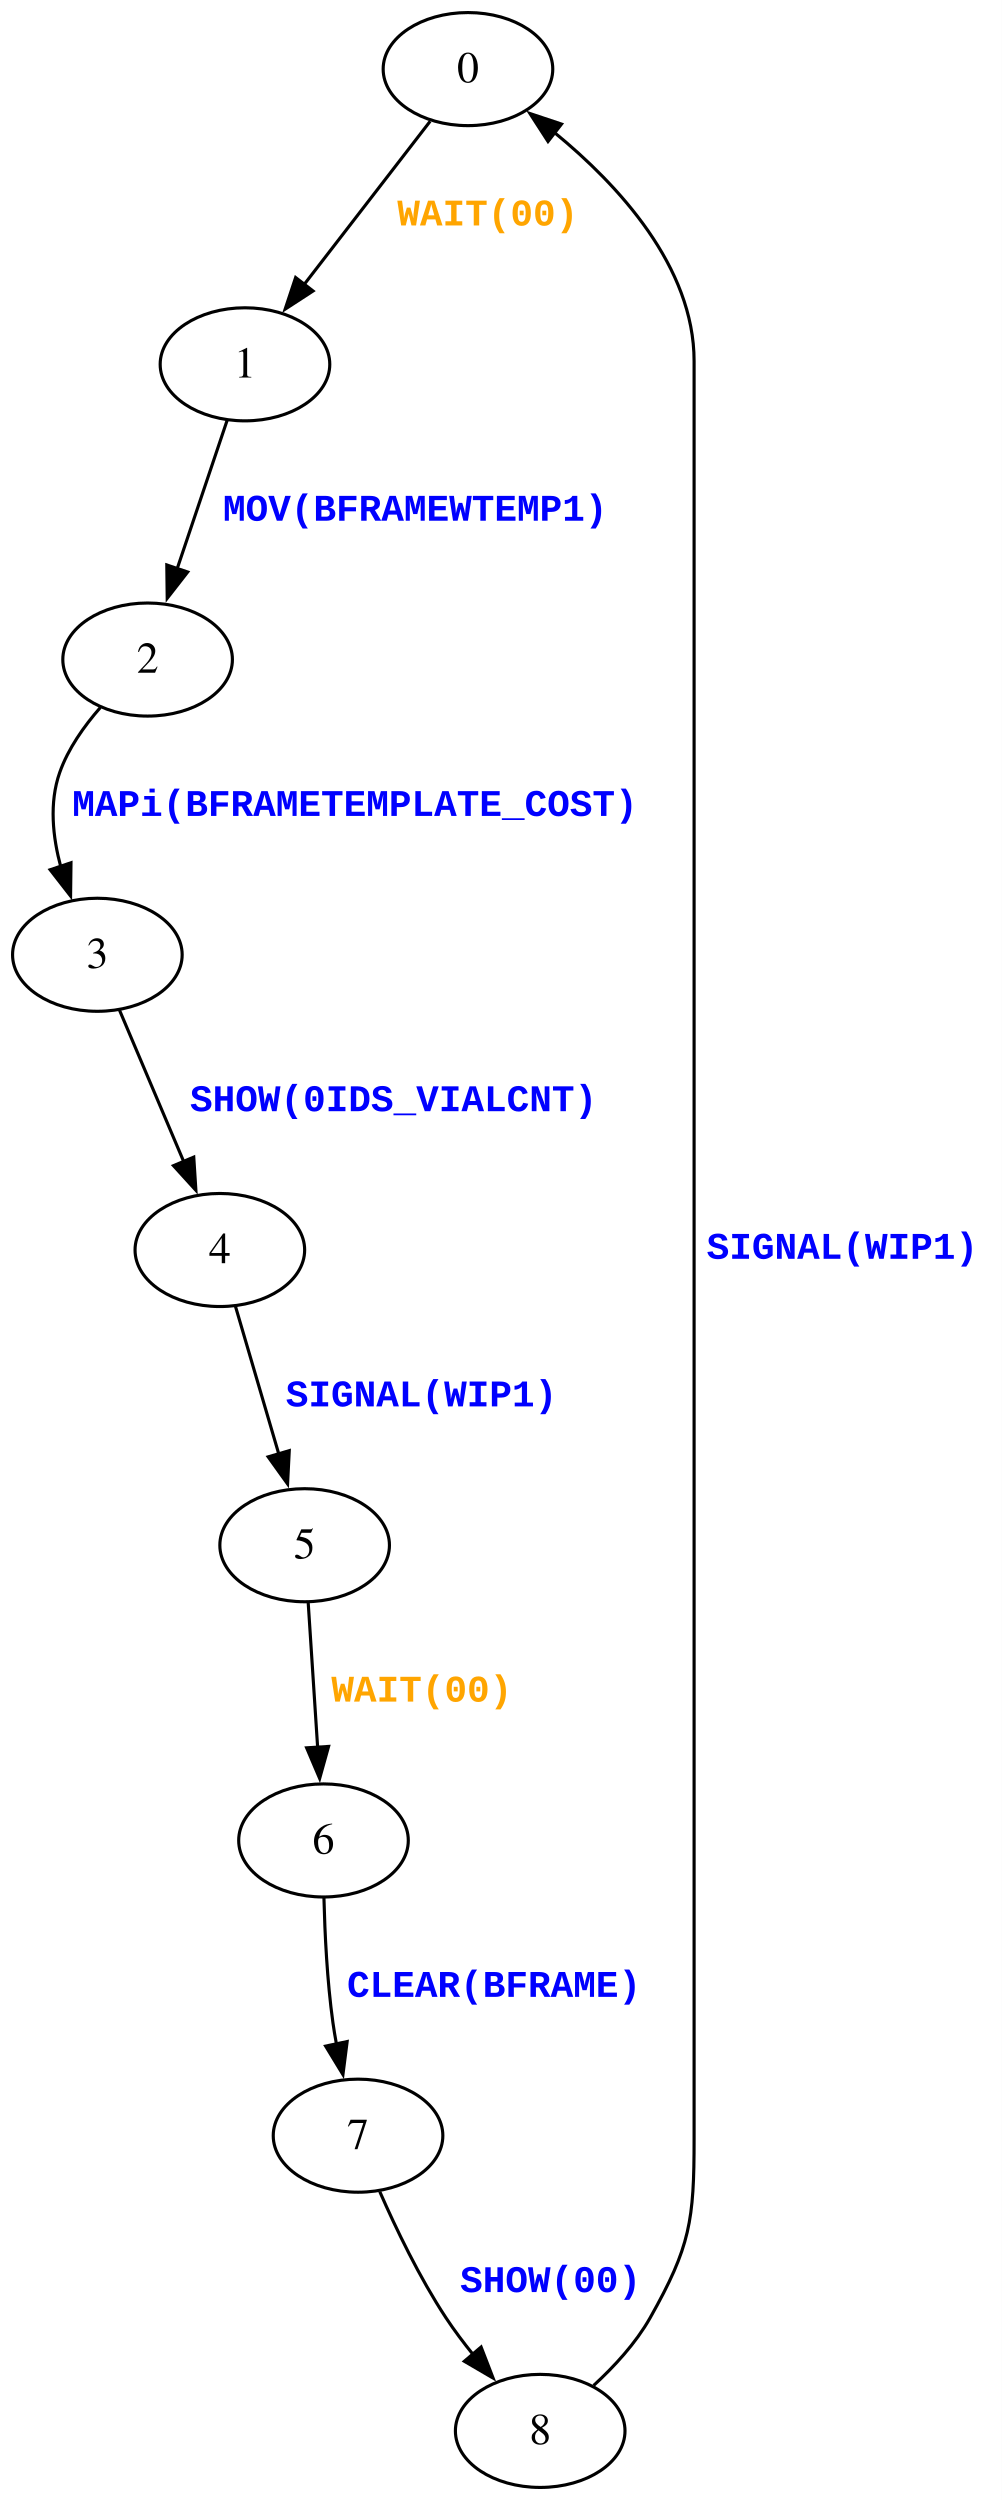
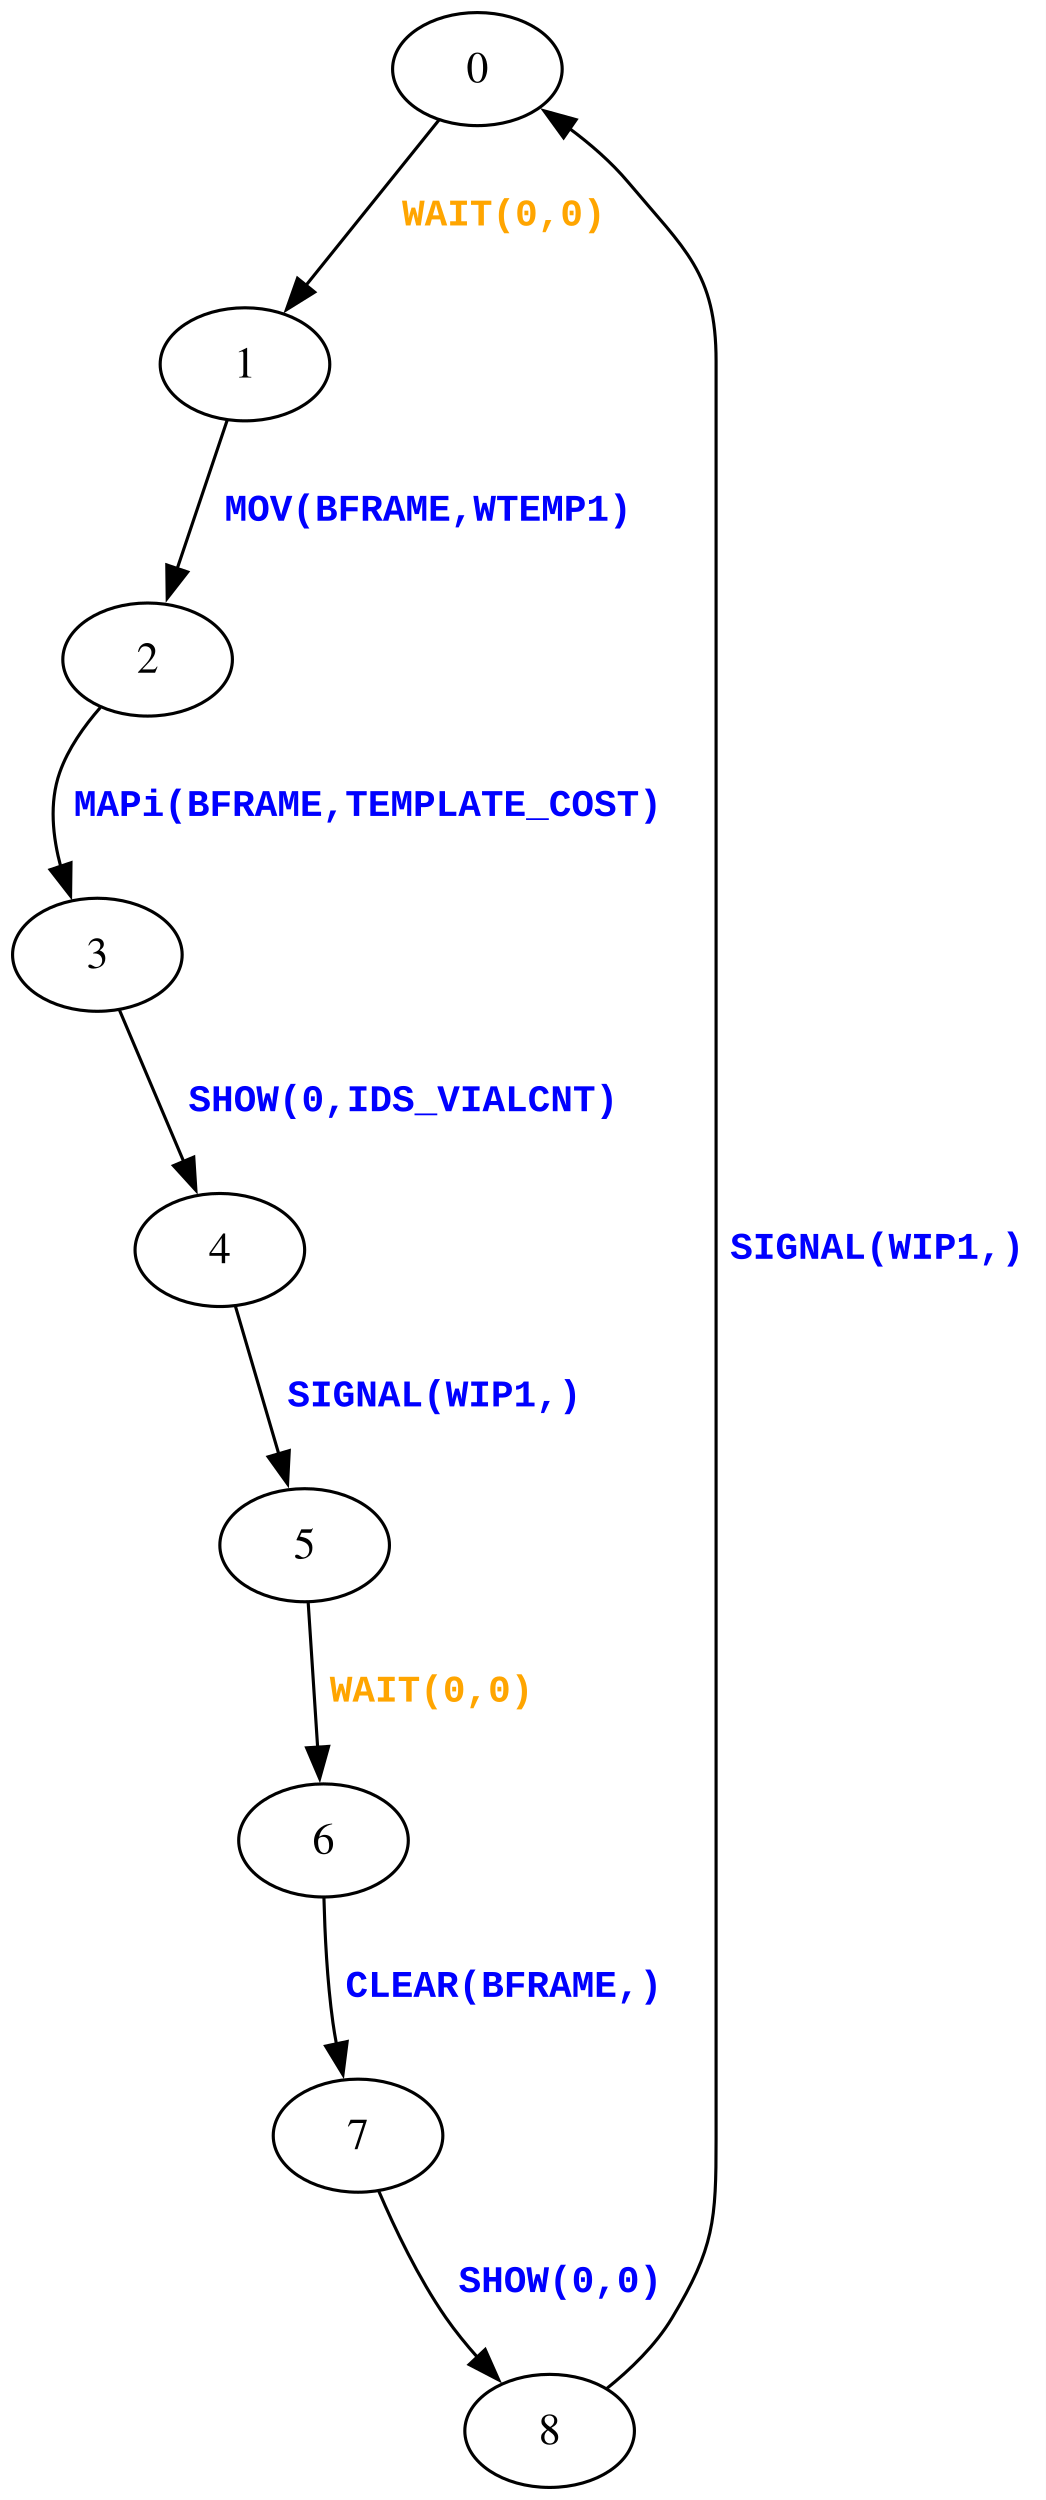
- <svg xmlns="http://www.w3.org/2000/svg" width="319pt" height="796pt" viewBox="0.00 0.00 319.00 796.00">
+ <svg xmlns="http://www.w3.org/2000/svg" width="333pt" height="796pt" viewBox="0.00 0.00 333.00 796.00">
  <g id="graph0" class="graph" transform="scale(1 1) rotate(0) translate(4 792)">
-     <polygon fill="white" stroke="none" points="-4,4 -4,-792 315,-792 315,4 -4,4" />
+     <polygon fill="white" stroke="none" points="-4,4 -4,-792 329,-792 329,4 -4,4" />
    <g id="node1" class="node">
-       <ellipse fill="none" stroke="black" cx="145" cy="-770" rx="27" ry="18" />
-       <text text-anchor="middle" x="145" y="-765.8" font-family="Times,serif" font-size="14.00">0</text>
+       <ellipse fill="none" stroke="black" cx="148" cy="-770" rx="27" ry="18" />
+       <text text-anchor="middle" x="148" y="-765.8" font-family="Times,serif" font-size="14.00">0</text>
    </g>
    <g id="node2" class="node">
      <ellipse fill="none" stroke="black" cx="74" cy="-676" rx="27" ry="18" />
      <text text-anchor="middle" x="74" y="-671.8" font-family="Times,serif" font-size="14.00">1</text>
    </g>
    <g id="edge1" class="edge">
-       <path fill="none" stroke="black" d="M132.96,-753.39C121.98,-739.17 105.58,-717.92 92.86,-701.44" />
-       <polygon fill="black" stroke="black" points="95.67,-699.35 86.79,-693.57 90.13,-703.63 95.67,-699.35" />
-       <text text-anchor="start" x="122.5" y="-720.2" font-family="Courier New" font-weight="bold" font-size="12.00" fill="orange">WAIT(00)</text>
+       <path fill="none" stroke="black" d="M135.78,-753.81C124.21,-739.43 106.66,-717.61 93.22,-700.89" />
+       <polygon fill="black" stroke="black" points="96.18,-698.99 87.19,-693.39 90.73,-703.38 96.18,-698.99" />
+       <text text-anchor="start" x="124" y="-720.2" font-family="Courier New" font-weight="bold" font-size="12.00" fill="orange">WAIT(0,0)</text>
    </g>
    <g id="node3" class="node">
      <ellipse fill="none" stroke="black" cx="43" cy="-582" rx="27" ry="18" />
      <text text-anchor="middle" x="43" y="-577.8" font-family="Times,serif" font-size="14.00">2</text>
    </g>
    <g id="edge2" class="edge">
      <path fill="none" stroke="black" d="M68.31,-658.13C63.84,-644.85 57.52,-626.08 52.31,-610.62" />
      <polygon fill="black" stroke="black" points="55.75,-609.87 49.24,-601.51 49.11,-612.11 55.75,-609.87" />
-       <text text-anchor="start" x="67" y="-626.2" font-family="Courier New" font-weight="bold" font-size="12.00" fill="blue">MOV(BFRAMEWTEMP1)</text>
+       <text text-anchor="start" x="67.5" y="-626.2" font-family="Courier New" font-weight="bold" font-size="12.00" fill="blue">MOV(BFRAME,WTEMP1)</text>
    </g>
    <g id="node4" class="node">
      <ellipse fill="none" stroke="black" cx="27" cy="-488" rx="27" ry="18" />
      <text text-anchor="middle" x="27" y="-483.8" font-family="Times,serif" font-size="14.00">3</text>
    </g>
    <g id="edge3" class="edge">
      <path fill="none" stroke="black" d="M27.94,-566.71C22.8,-560.84 17.68,-553.64 15,-546 11.63,-536.4 12.77,-525.54 15.38,-515.89" />
      <polygon fill="black" stroke="black" points="18.6,-517.3 18.47,-506.71 11.97,-515.07 18.6,-517.3" />
-       <text text-anchor="start" x="19" y="-532.2" font-family="Courier New" font-weight="bold" font-size="12.00" fill="blue">MAPi(BFRAMETEMPLATE_COST)</text>
+       <text text-anchor="start" x="19.5" y="-532.2" font-family="Courier New" font-weight="bold" font-size="12.00" fill="blue">MAPi(BFRAME,TEMPLATE_COST)</text>
    </g>
    <g id="node5" class="node">
      <ellipse fill="none" stroke="black" cx="66" cy="-394" rx="27" ry="18" />
      <text text-anchor="middle" x="66" y="-389.8" font-family="Times,serif" font-size="14.00">4</text>
    </g>
    <g id="edge4" class="edge">
      <path fill="none" stroke="black" d="M33.97,-470.55C39.7,-457.03 47.94,-437.6 54.63,-421.83" />
      <polygon fill="black" stroke="black" points="57.69,-423.58 58.37,-413.01 51.24,-420.85 57.69,-423.58" />
-       <text text-anchor="start" x="56.5" y="-438.2" font-family="Courier New" font-weight="bold" font-size="12.00" fill="blue">SHOW(0IDS_VIALCNT)</text>
+       <text text-anchor="start" x="56" y="-438.2" font-family="Courier New" font-weight="bold" font-size="12.00" fill="blue">SHOW(0,IDS_VIALCNT)</text>
    </g>
    <g id="node6" class="node">
      <ellipse fill="none" stroke="black" cx="93" cy="-300" rx="27" ry="18" />
      <text text-anchor="middle" x="93" y="-295.8" font-family="Times,serif" font-size="14.00">5</text>
    </g>
    <g id="edge5" class="edge">
      <path fill="none" stroke="black" d="M70.95,-376.13C74.81,-362.98 80.25,-344.44 84.76,-329.07" />
      <polygon fill="black" stroke="black" points="88.1,-330.11 87.56,-319.53 81.39,-328.14 88.1,-330.11" />
-       <text text-anchor="start" x="87" y="-344.2" font-family="Courier New" font-weight="bold" font-size="12.00" fill="blue">SIGNAL(WIP1)</text>
+       <text text-anchor="start" x="87.5" y="-344.2" font-family="Courier New" font-weight="bold" font-size="12.00" fill="blue">SIGNAL(WIP1,)</text>
    </g>
    <g id="node7" class="node">
      <ellipse fill="none" stroke="black" cx="99" cy="-206" rx="27" ry="18" />
      <text text-anchor="middle" x="99" y="-201.8" font-family="Times,serif" font-size="14.00">6</text>
    </g>
    <g id="edge6" class="edge">
      <path fill="none" stroke="black" d="M94.13,-281.7C94.97,-268.72 96.15,-250.66 97.14,-235.56" />
      <polygon fill="black" stroke="black" points="100.62,-235.94 97.78,-225.74 93.63,-235.49 100.62,-235.94" />
-       <text text-anchor="start" x="101.5" y="-250.2" font-family="Courier New" font-weight="bold" font-size="12.00" fill="orange">WAIT(00)</text>
+       <text text-anchor="start" x="101" y="-250.2" font-family="Courier New" font-weight="bold" font-size="12.00" fill="orange">WAIT(0,0)</text>
    </g>
    <g id="node8" class="node">
      <ellipse fill="none" stroke="black" cx="110" cy="-112" rx="27" ry="18" />
      <text text-anchor="middle" x="110" y="-107.8" font-family="Times,serif" font-size="14.00">7</text>
    </g>
    <g id="edge7" class="edge">
      <path fill="none" stroke="black" d="M99.14,-187.72C99.42,-176.38 100.15,-161.25 102,-148 102.31,-145.78 102.69,-143.49 103.12,-141.19" />
      <polygon fill="black" stroke="black" points="106.53,-141.97 105.19,-131.46 99.68,-140.52 106.53,-141.97" />
-       <text text-anchor="start" x="106.5" y="-156.2" font-family="Courier New" font-weight="bold" font-size="12.00" fill="blue">CLEAR(BFRAME)</text>
+       <text text-anchor="start" x="106" y="-156.2" font-family="Courier New" font-weight="bold" font-size="12.00" fill="blue">CLEAR(BFRAME,)</text>
    </g>
    <g id="node9" class="node">
-       <ellipse fill="none" stroke="black" cx="168" cy="-18" rx="27" ry="18" />
-       <text text-anchor="middle" x="168" y="-13.8" font-family="Times,serif" font-size="14.00">8</text>
+       <ellipse fill="none" stroke="black" cx="171" cy="-18" rx="27" ry="18" />
+       <text text-anchor="middle" x="171" y="-13.8" font-family="Times,serif" font-size="14.00">8</text>
    </g>
    <g id="edge8" class="edge">
-       <path fill="none" stroke="black" d="M116.92,-94.18C122.04,-82.5 129.57,-66.8 138,-54 140.63,-50.02 143.66,-45.99 146.76,-42.15" />
-       <polygon fill="black" stroke="black" points="149.18,-44.71 153,-34.82 143.85,-40.17 149.18,-44.71" />
-       <text text-anchor="start" x="142.5" y="-62.2" font-family="Courier New" font-weight="bold" font-size="12.00" fill="blue">SHOW(00)</text>
+       <path fill="none" stroke="black" d="M116.62,-94.31C121.65,-82.54 129.2,-66.68 138,-54 140.97,-49.72 144.46,-45.44 148.03,-41.42" />
+       <polygon fill="black" stroke="black" points="150.48,-43.92 154.78,-34.24 145.38,-39.13 150.48,-43.92" />
+       <text text-anchor="start" x="142" y="-62.2" font-family="Courier New" font-weight="bold" font-size="12.00" fill="blue">SHOW(0,0)</text>
    </g>
    <g id="edge9" class="edge">
-       <path fill="none" stroke="black" d="M185,-32.46C191.5,-38.42 198.44,-45.91 203,-54 215.81,-76.73 217,-84.91 217,-111 217,-677 217,-677 217,-677 217,-707.08 192.84,-733.18 172.51,-749.82" />
-       <polygon fill="black" stroke="black" points="170.49,-746.96 164.74,-755.85 174.78,-752.49 170.49,-746.96" />
-       <text text-anchor="start" x="221" y="-391.2" font-family="Courier New" font-weight="bold" font-size="12.00" fill="blue">SIGNAL(WIP1)</text>
+       <path fill="none" stroke="black" d="M189.16,-31.47C196.64,-37.47 204.76,-45.26 210,-54 223.41,-76.37 224,-84.91 224,-111 224,-677 224,-677 224,-677 224,-705.22 214.15,-712.39 196,-734 190.62,-740.41 183.83,-746.27 177.06,-751.28" />
+       <polygon fill="black" stroke="black" points="175.45,-748.14 169.23,-756.71 179.44,-753.89 175.45,-748.14" />
+       <text text-anchor="start" x="228.5" y="-391.2" font-family="Courier New" font-weight="bold" font-size="12.00" fill="blue">SIGNAL(WIP1,)</text>
    </g>
  </g>
</svg>
